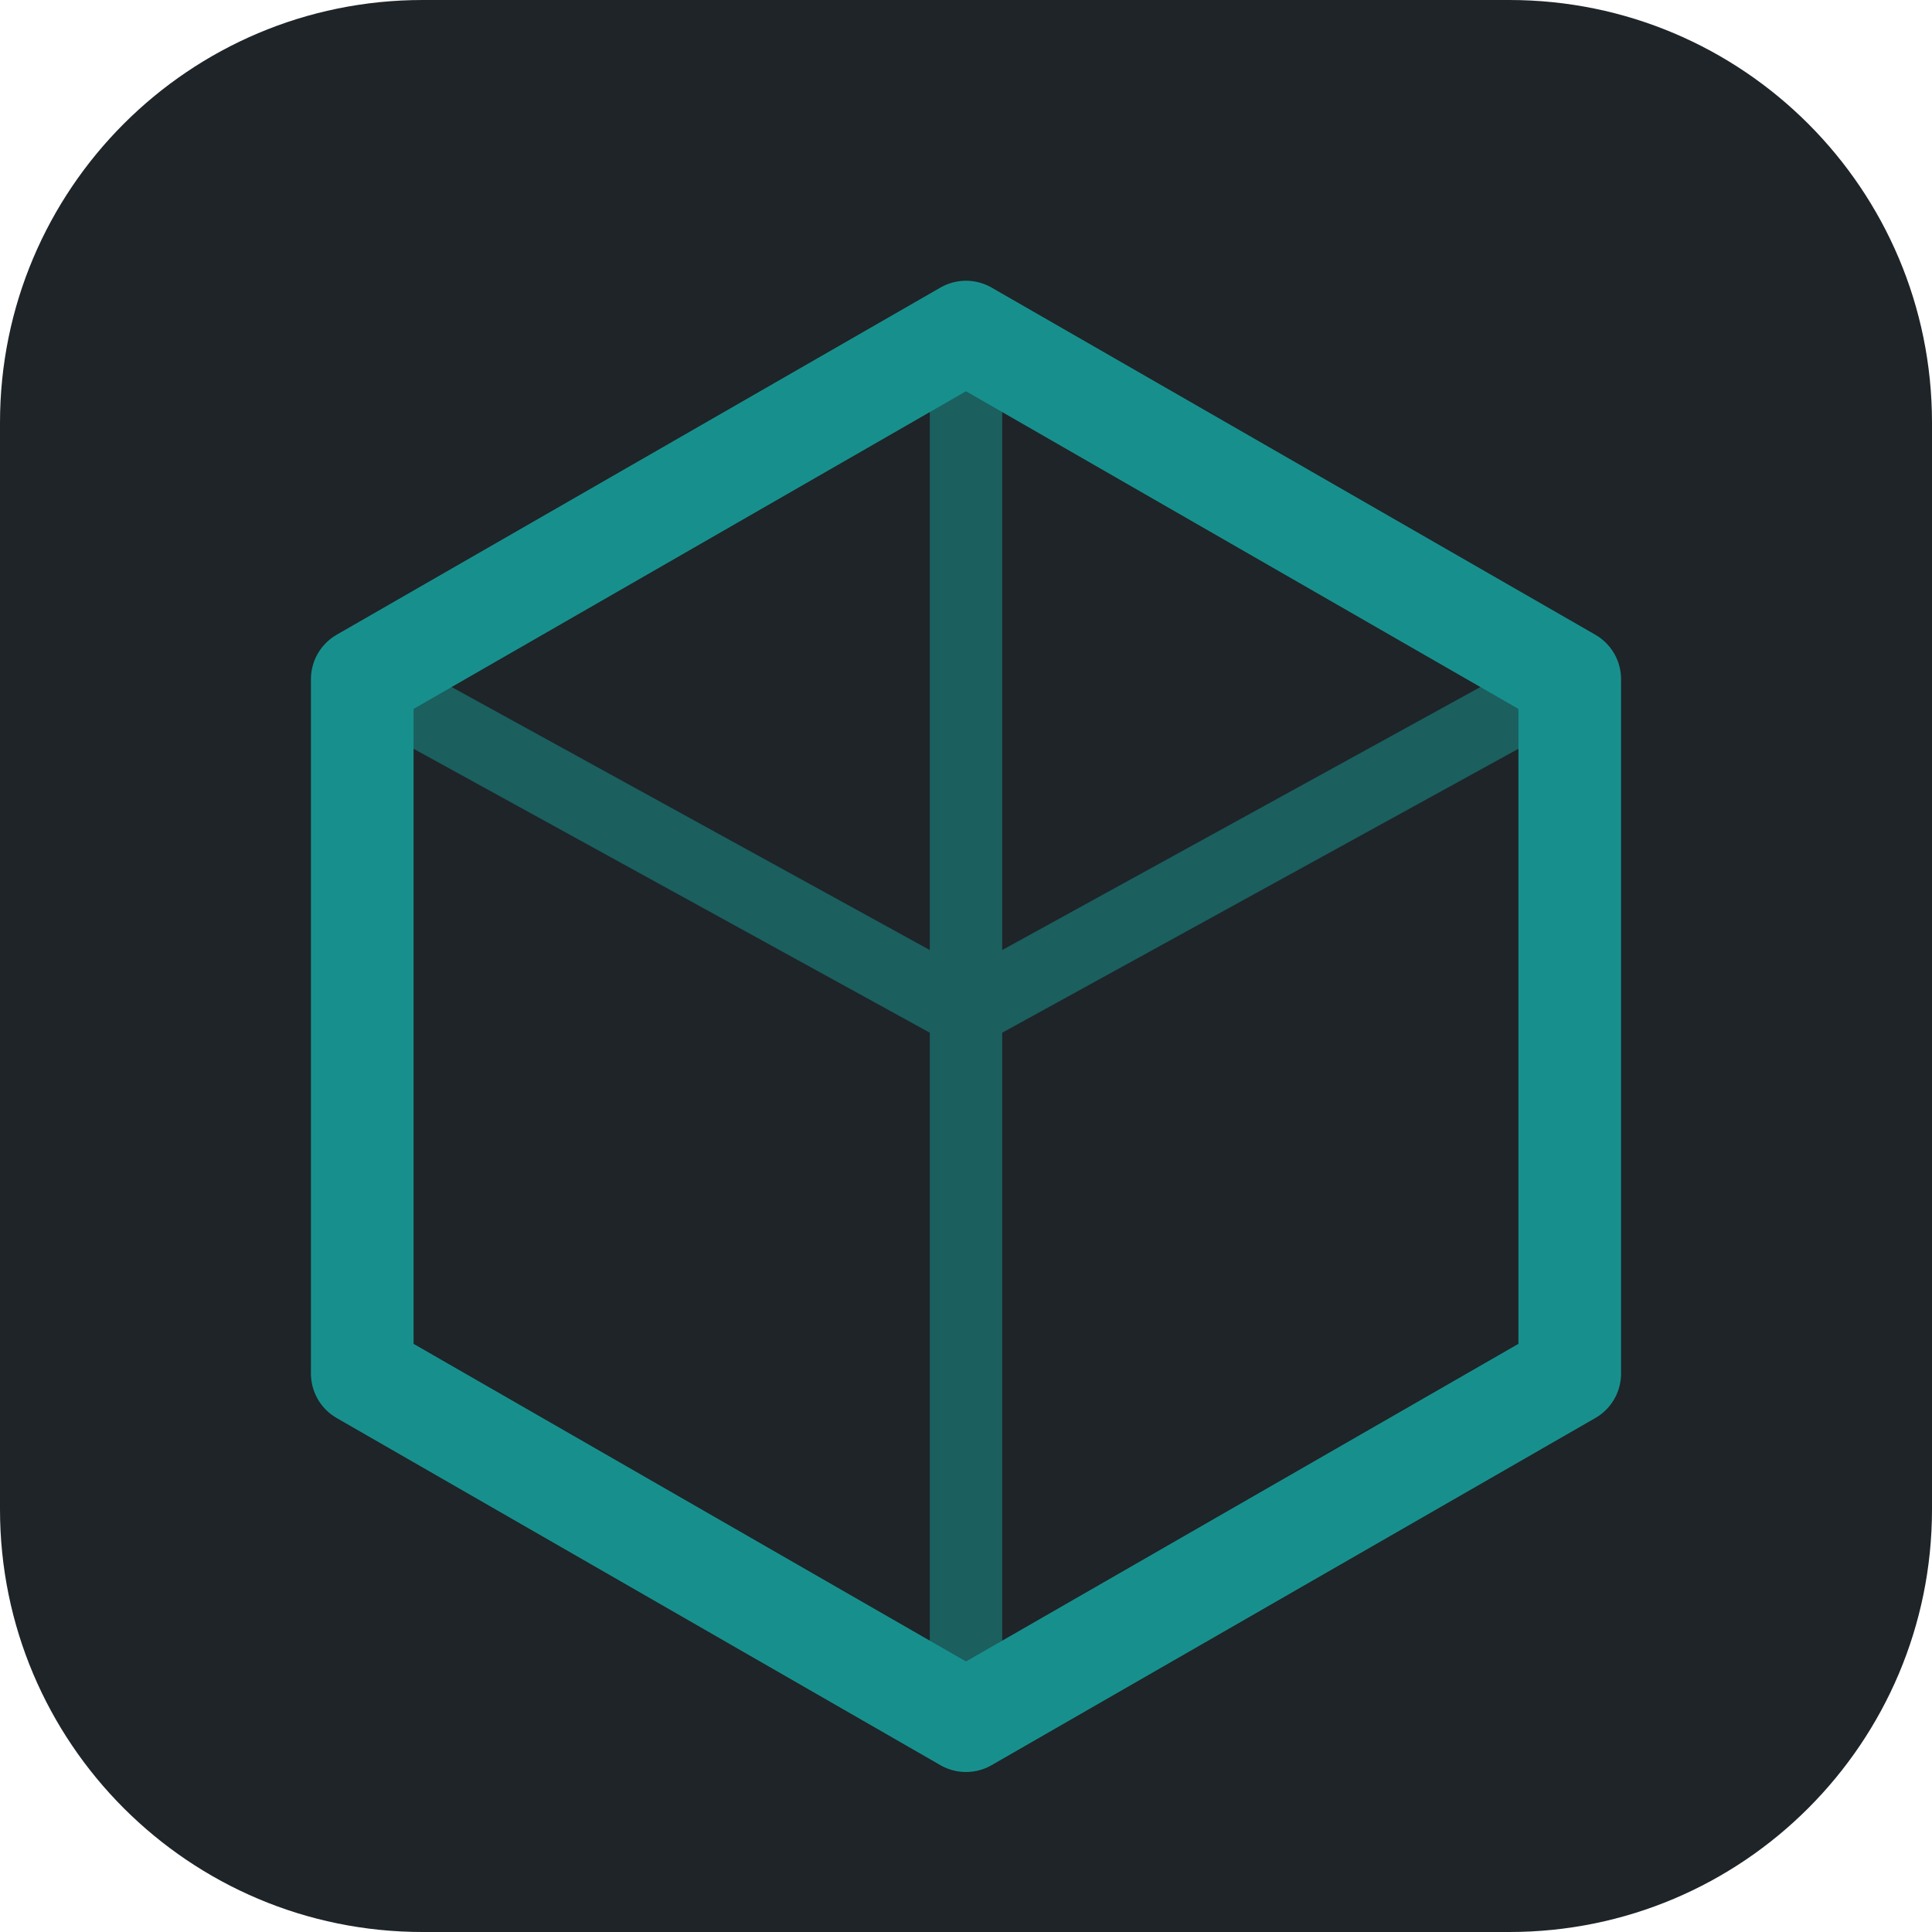
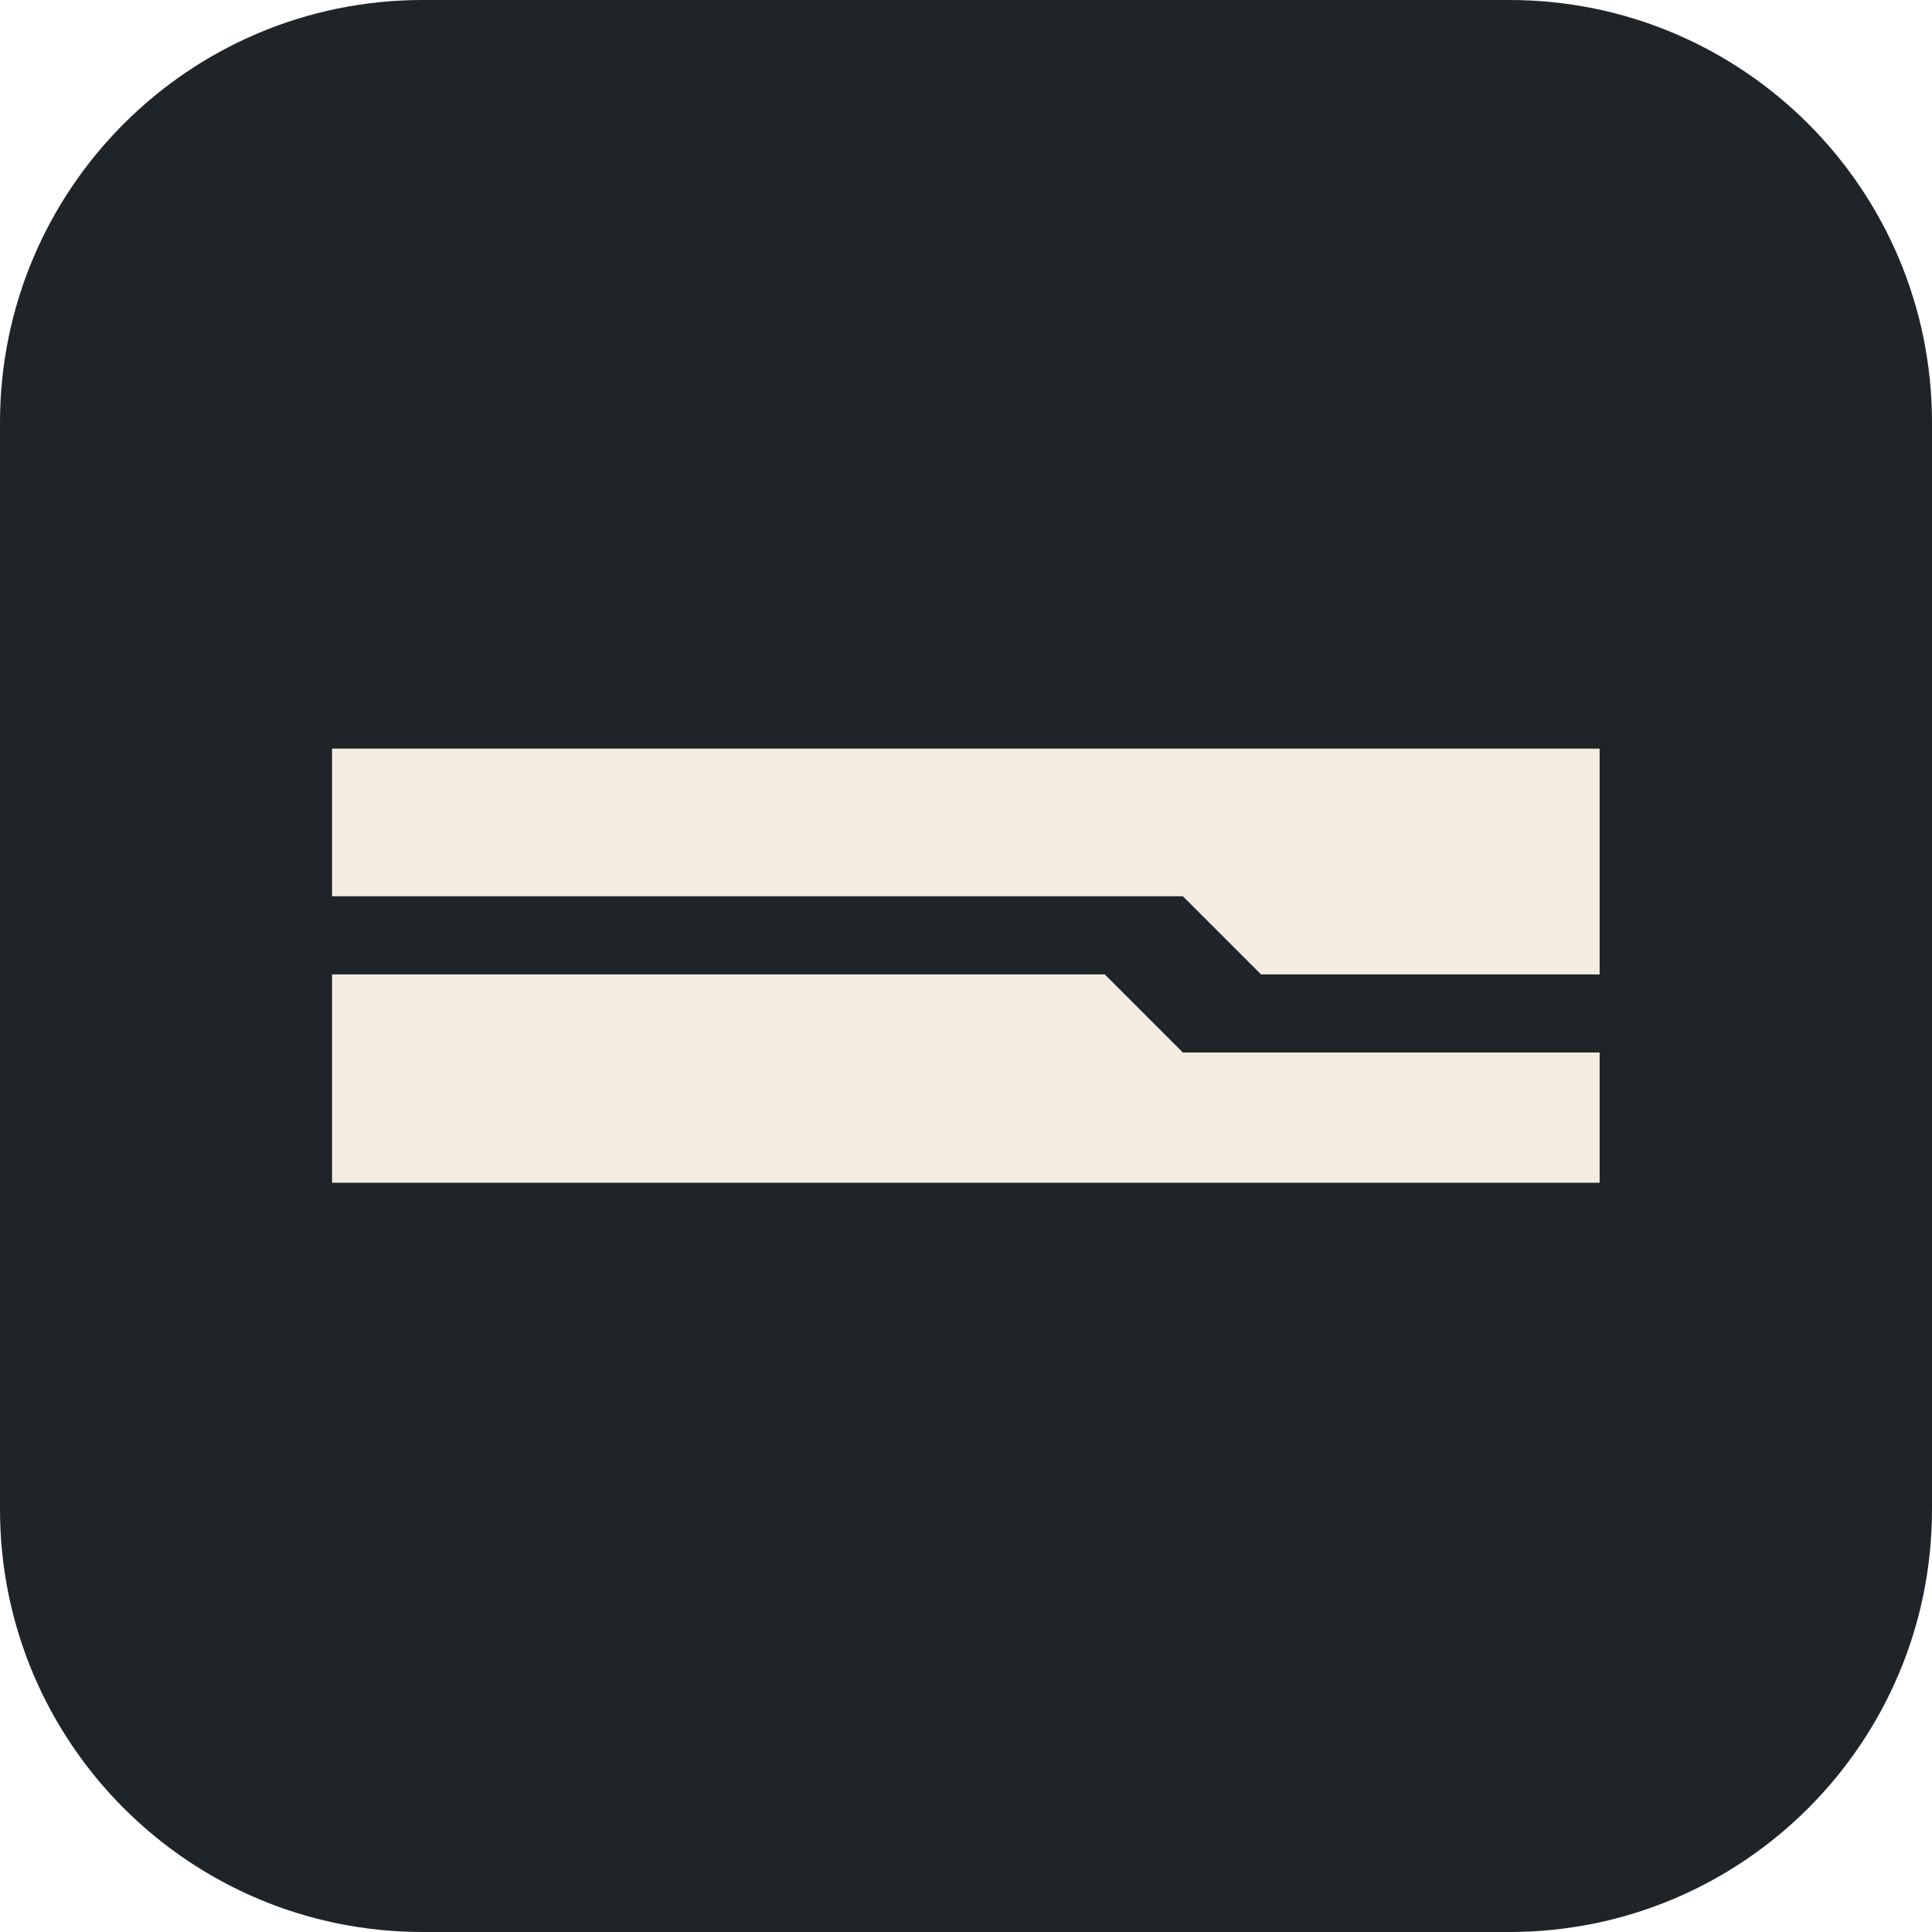
<svg xmlns="http://www.w3.org/2000/svg" viewBox="0 0 32 32">
-   <rect width="32" height="32" rx="7" fill="#1E2428" />
-   <g fill="none" stroke="#17908D" stroke-linejoin="round">
-     <path d="M16 5.5 26 11.25v11.5L16 28.5 6 22.75v-11.5L16 5.5Z" stroke-width="1.7" />
-     <path d="M16 5.5v11.25m0 0L6 11.25m10 5.5 10-5.5m-10 5.5V28.5" stroke-width="1.2" opacity=".55" />
+   <rect width="32" height="32" rx="7" fill="#1F2428" />
+   <g fill="#F4EEE2" transform="translate(5.5 12.4) scale(0.0719)">
+     <path d="M0 0 H292 V52 H214 L196 34 H0 Z" />
+     <path d="M0 52 H178 L196 70 H292 V100 H0 Z" />
  </g>
</svg>
